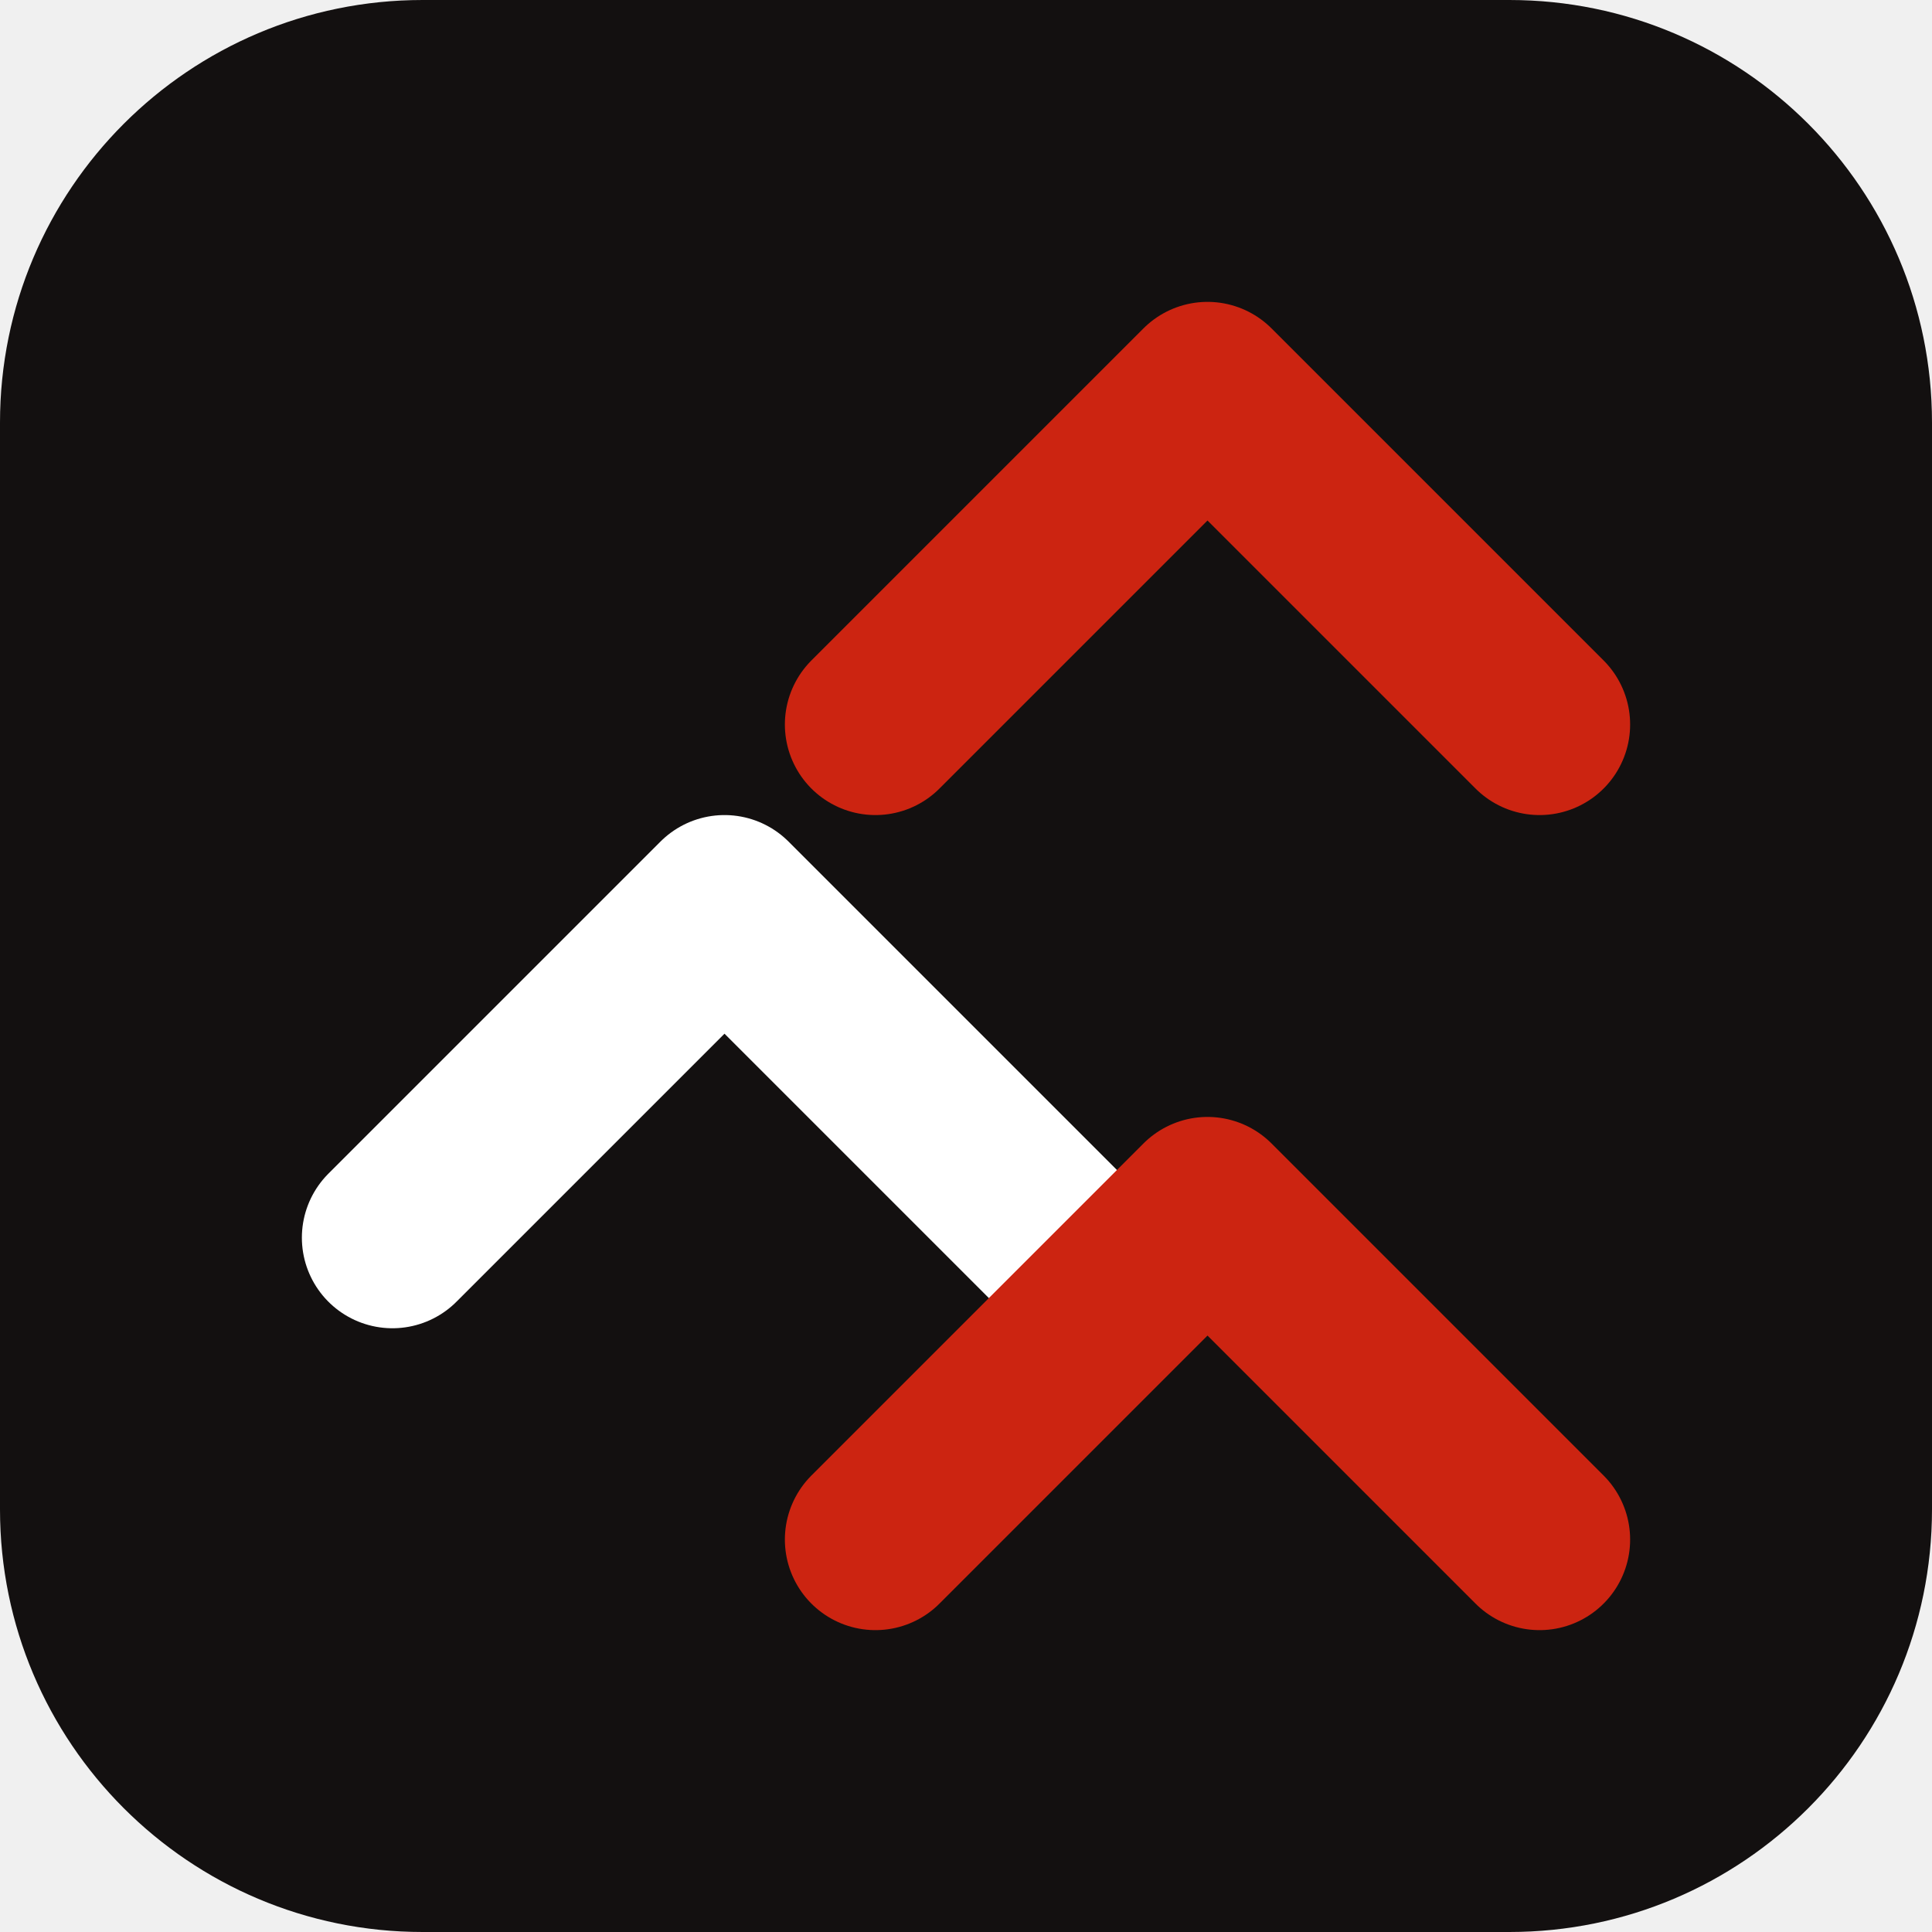
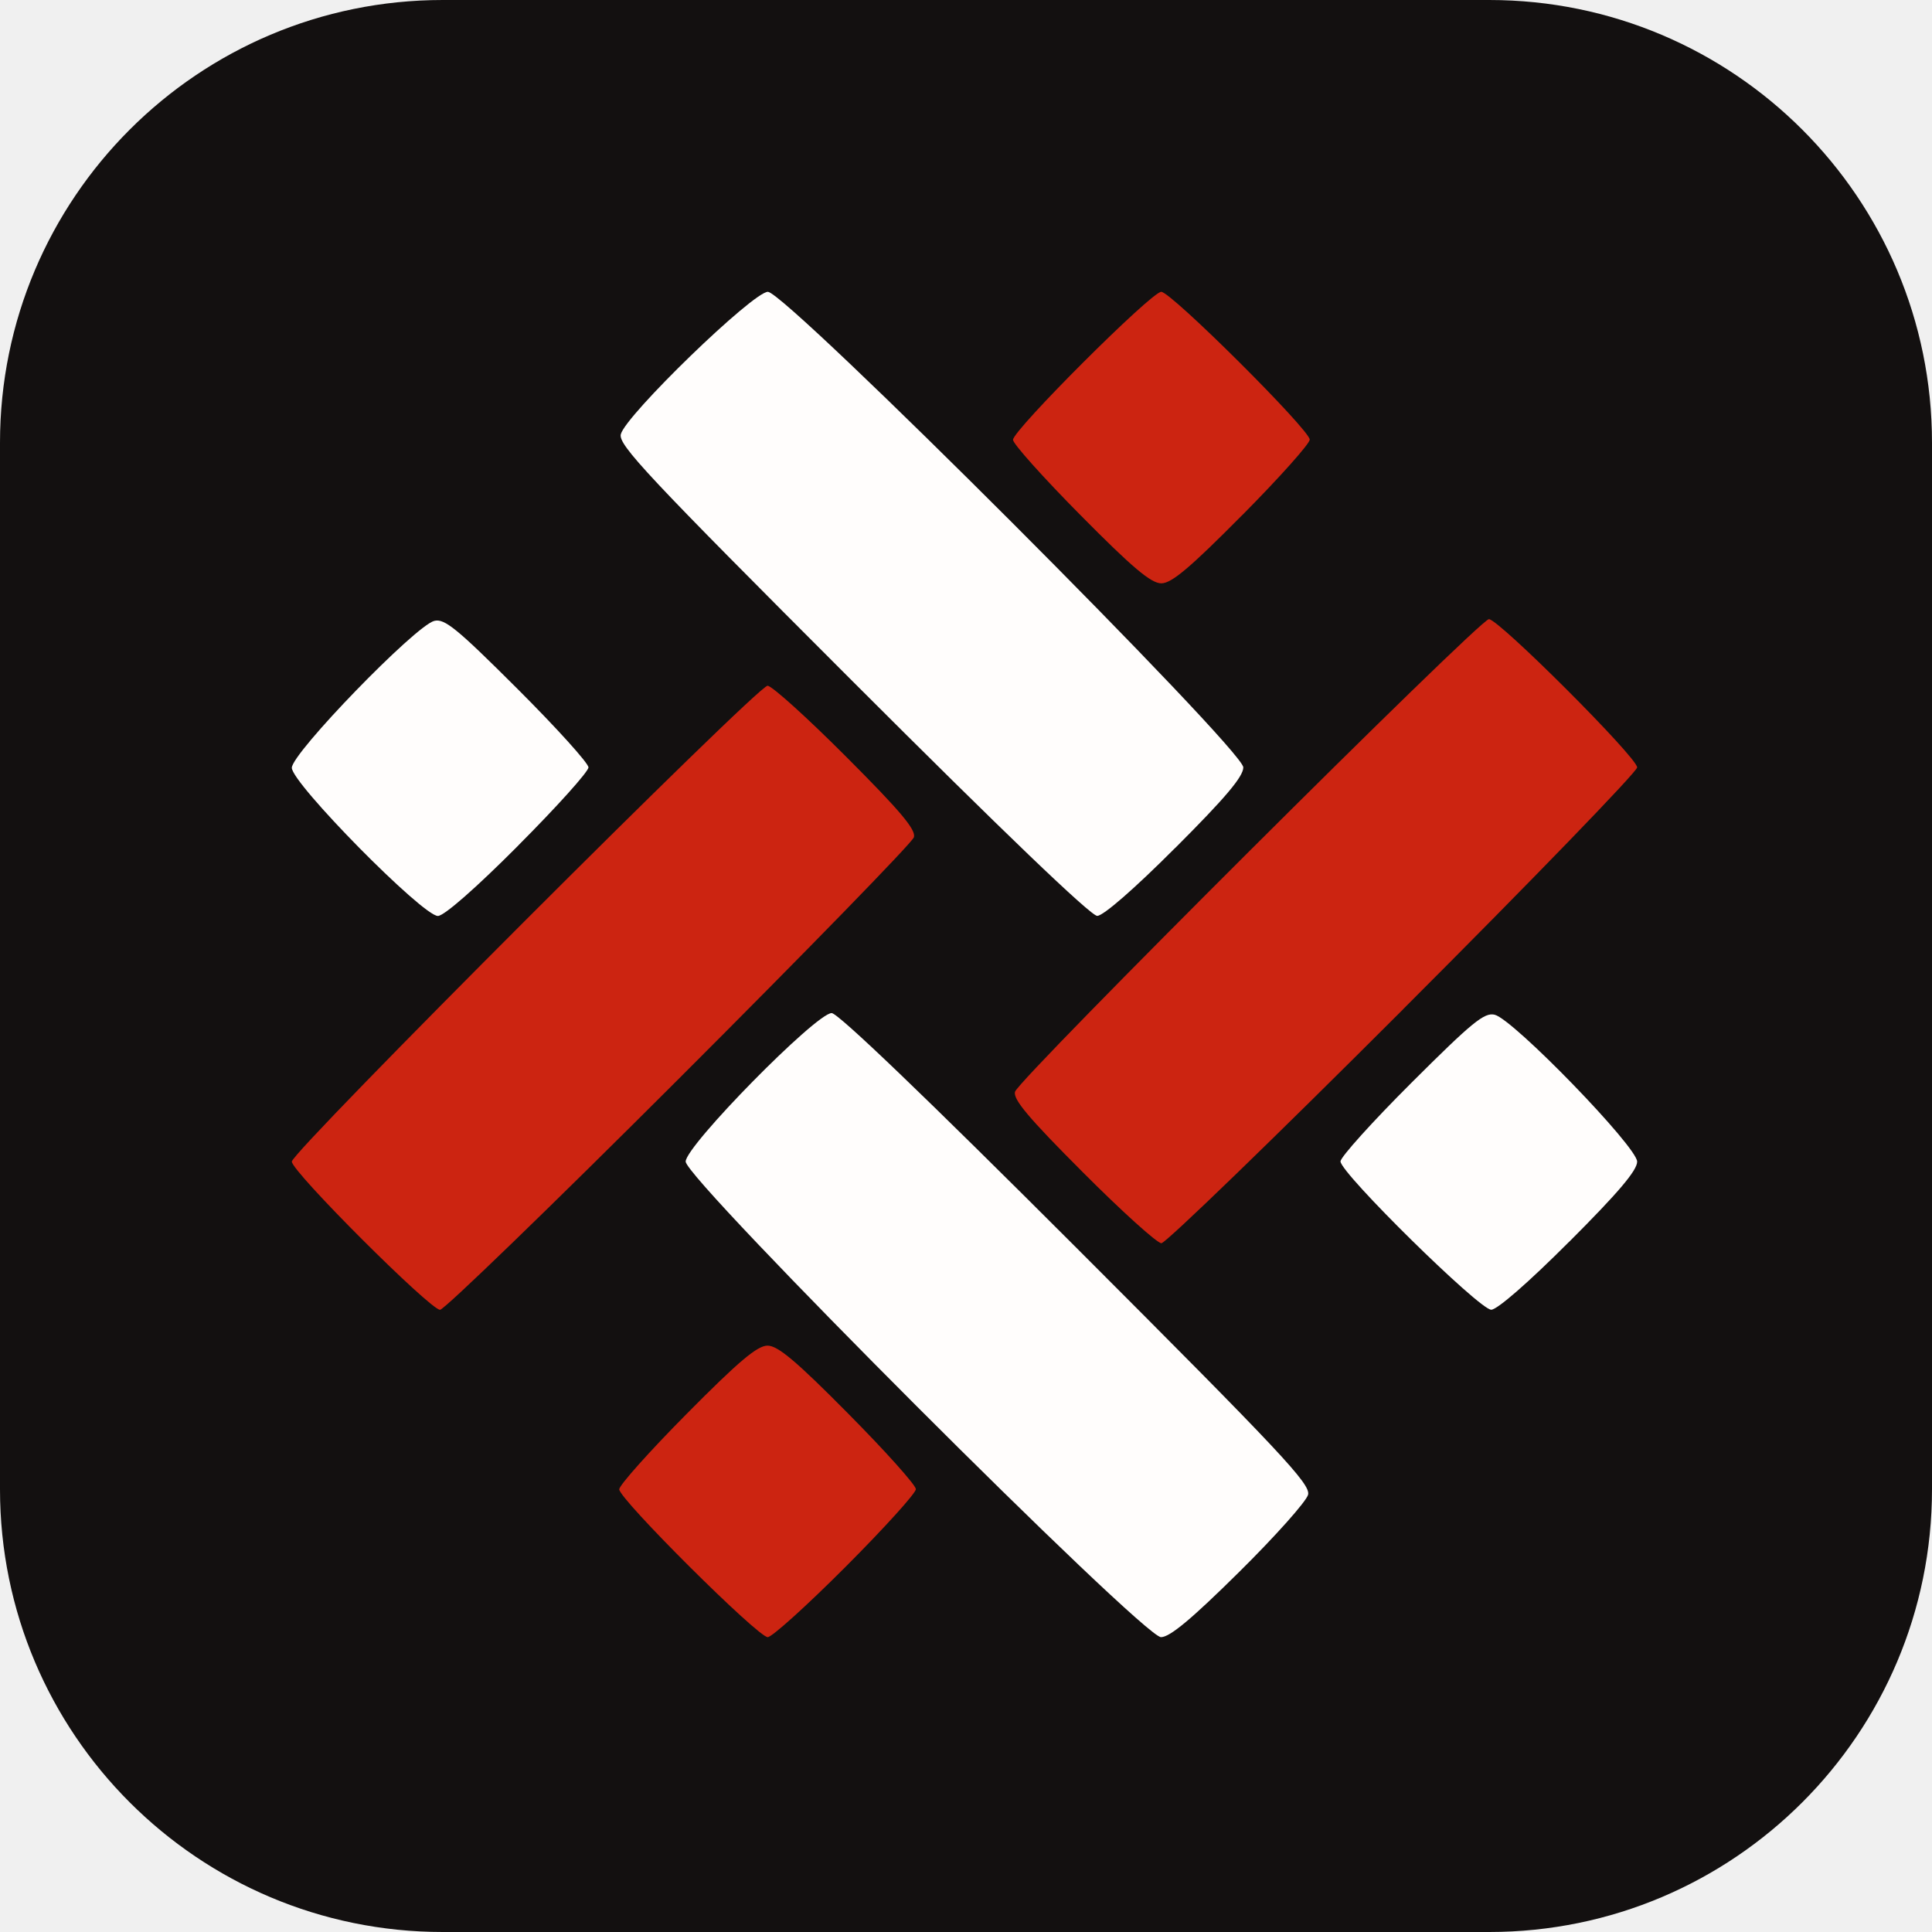
- <svg xmlns="http://www.w3.org/2000/svg" viewBox="0 0 32 32" role="img" aria-label="AppWeave Labs">
-   <rect width="32" height="32" rx="7" fill="#131010" />
-   <path d="M6.5 20.5 12 15l5.5 5.5" fill="none" stroke="#ffffff" stroke-width="3" stroke-linecap="round" stroke-linejoin="round" />
-   <path d="M14.5 25.5 20 20l5.5 5.5" fill="none" stroke="#cc2411" stroke-width="3" stroke-linecap="round" stroke-linejoin="round" />
-   <path d="M14.5 12 20 6.5 25.5 12" fill="none" stroke="#cc2411" stroke-width="3" stroke-linecap="round" stroke-linejoin="round" />
+ <svg xmlns="http://www.w3.org/2000/svg" viewBox="0 0 192 192" role="img" aria-label="AppWeave Labs">
+   <rect width="192" height="192" rx="44" fill="#131010" />
+   <g transform="translate(29.00 29.00) scale(0.8221)">
+     <path fill="#cc2411" d="M66.95,154.12c4.67-4.68,8.49-8.9,8.49-9.38s-3.67-4.58-8.16-9.11c-6.3-6.37-8.53-8.24-9.77-8.24s-3.47,1.88-9.77,8.24c-4.49,4.53-8.16,8.64-8.16,9.13,0,1.18,16.76,17.87,17.95,17.87.51,0,4.75-3.83,9.42-8.51Z" />
+     <path fill="#cc2411" d="M46.83,95.08c15.4-15.39,28.17-28.5,28.37-29.14.28-.9-1.59-3.13-8.19-9.74-4.71-4.72-8.98-8.58-9.5-8.58-1.22,0-57.51,56.3-57.51,57.52s16.73,17.92,17.92,17.92c.5,0,13.51-12.59,28.91-27.98Z" />
+     <path fill="#cc2411" d="M134.34,86.72c15.56-15.56,28.29-28.71,28.29-29.23,0-1.2-16.73-17.92-17.92-17.92-1.11,0-56.77,55.5-57.28,57.12-.28.9,1.59,3.13,8.19,9.74,4.71,4.72,8.98,8.58,9.5,8.58s13.67-12.73,29.23-28.29Z" />
+     <path fill="#cc2411" d="M114.89,27c4.49-4.53,8.16-8.64,8.16-9.13,0-1.18-16.76-17.87-17.95-17.87s-17.92,16.72-17.92,17.89c0,.48,3.67,4.58,8.16,9.11,6.3,6.37,8.53,8.24,9.77,8.24s3.47-1.88,9.77-8.24Z" />
+     <path fill="#fffdfc" d="M114.52,154.75c4.38-4.33,8.13-8.54,8.33-9.34.32-1.28-3.19-5.02-28-29.84-18.15-18.15-28.81-28.38-29.59-28.38-1.88,0-17.65,16.04-17.65,17.95,0,2.18,55.29,57.49,57.46,57.49,1.07,0,3.69-2.18,9.45-7.88Z" />
+     <path fill="#fffdfc" d="M154.41,114.84c5.93-5.93,8.22-8.63,8.22-9.69,0-1.78-14.94-17.19-17.22-17.76-1.25-.31-2.72.9-10.05,8.21-4.73,4.72-8.59,9-8.59,9.52,0,1.41,16.79,17.93,18.22,17.93.72,0,4.51-3.3,9.42-8.22Z" />
+     <path fill="#fffdfc" d="M106.8,67.22c6.07-6.07,8.22-8.62,8.22-9.73C115.02,55.31,59.73,0,57.55,0c-1.8,0-17.2,14.92-17.78,17.22-.32,1.28,3.19,5.03,28,29.84,18.15,18.15,28.81,28.38,29.59,28.38.73,0,4.47-3.25,9.43-8.22Z" />
+     <path fill="#fffdfc" d="M27.37,66.93c4.67-4.68,8.49-8.93,8.49-9.44s-3.87-4.79-8.59-9.5c-7.33-7.32-8.81-8.52-10.05-8.21-2.28.57-17.22,15.98-17.22,17.76,0,1.87,15.81,17.91,17.66,17.91.74,0,4.54-3.32,9.71-8.51Z" />
+   </g>
</svg>
